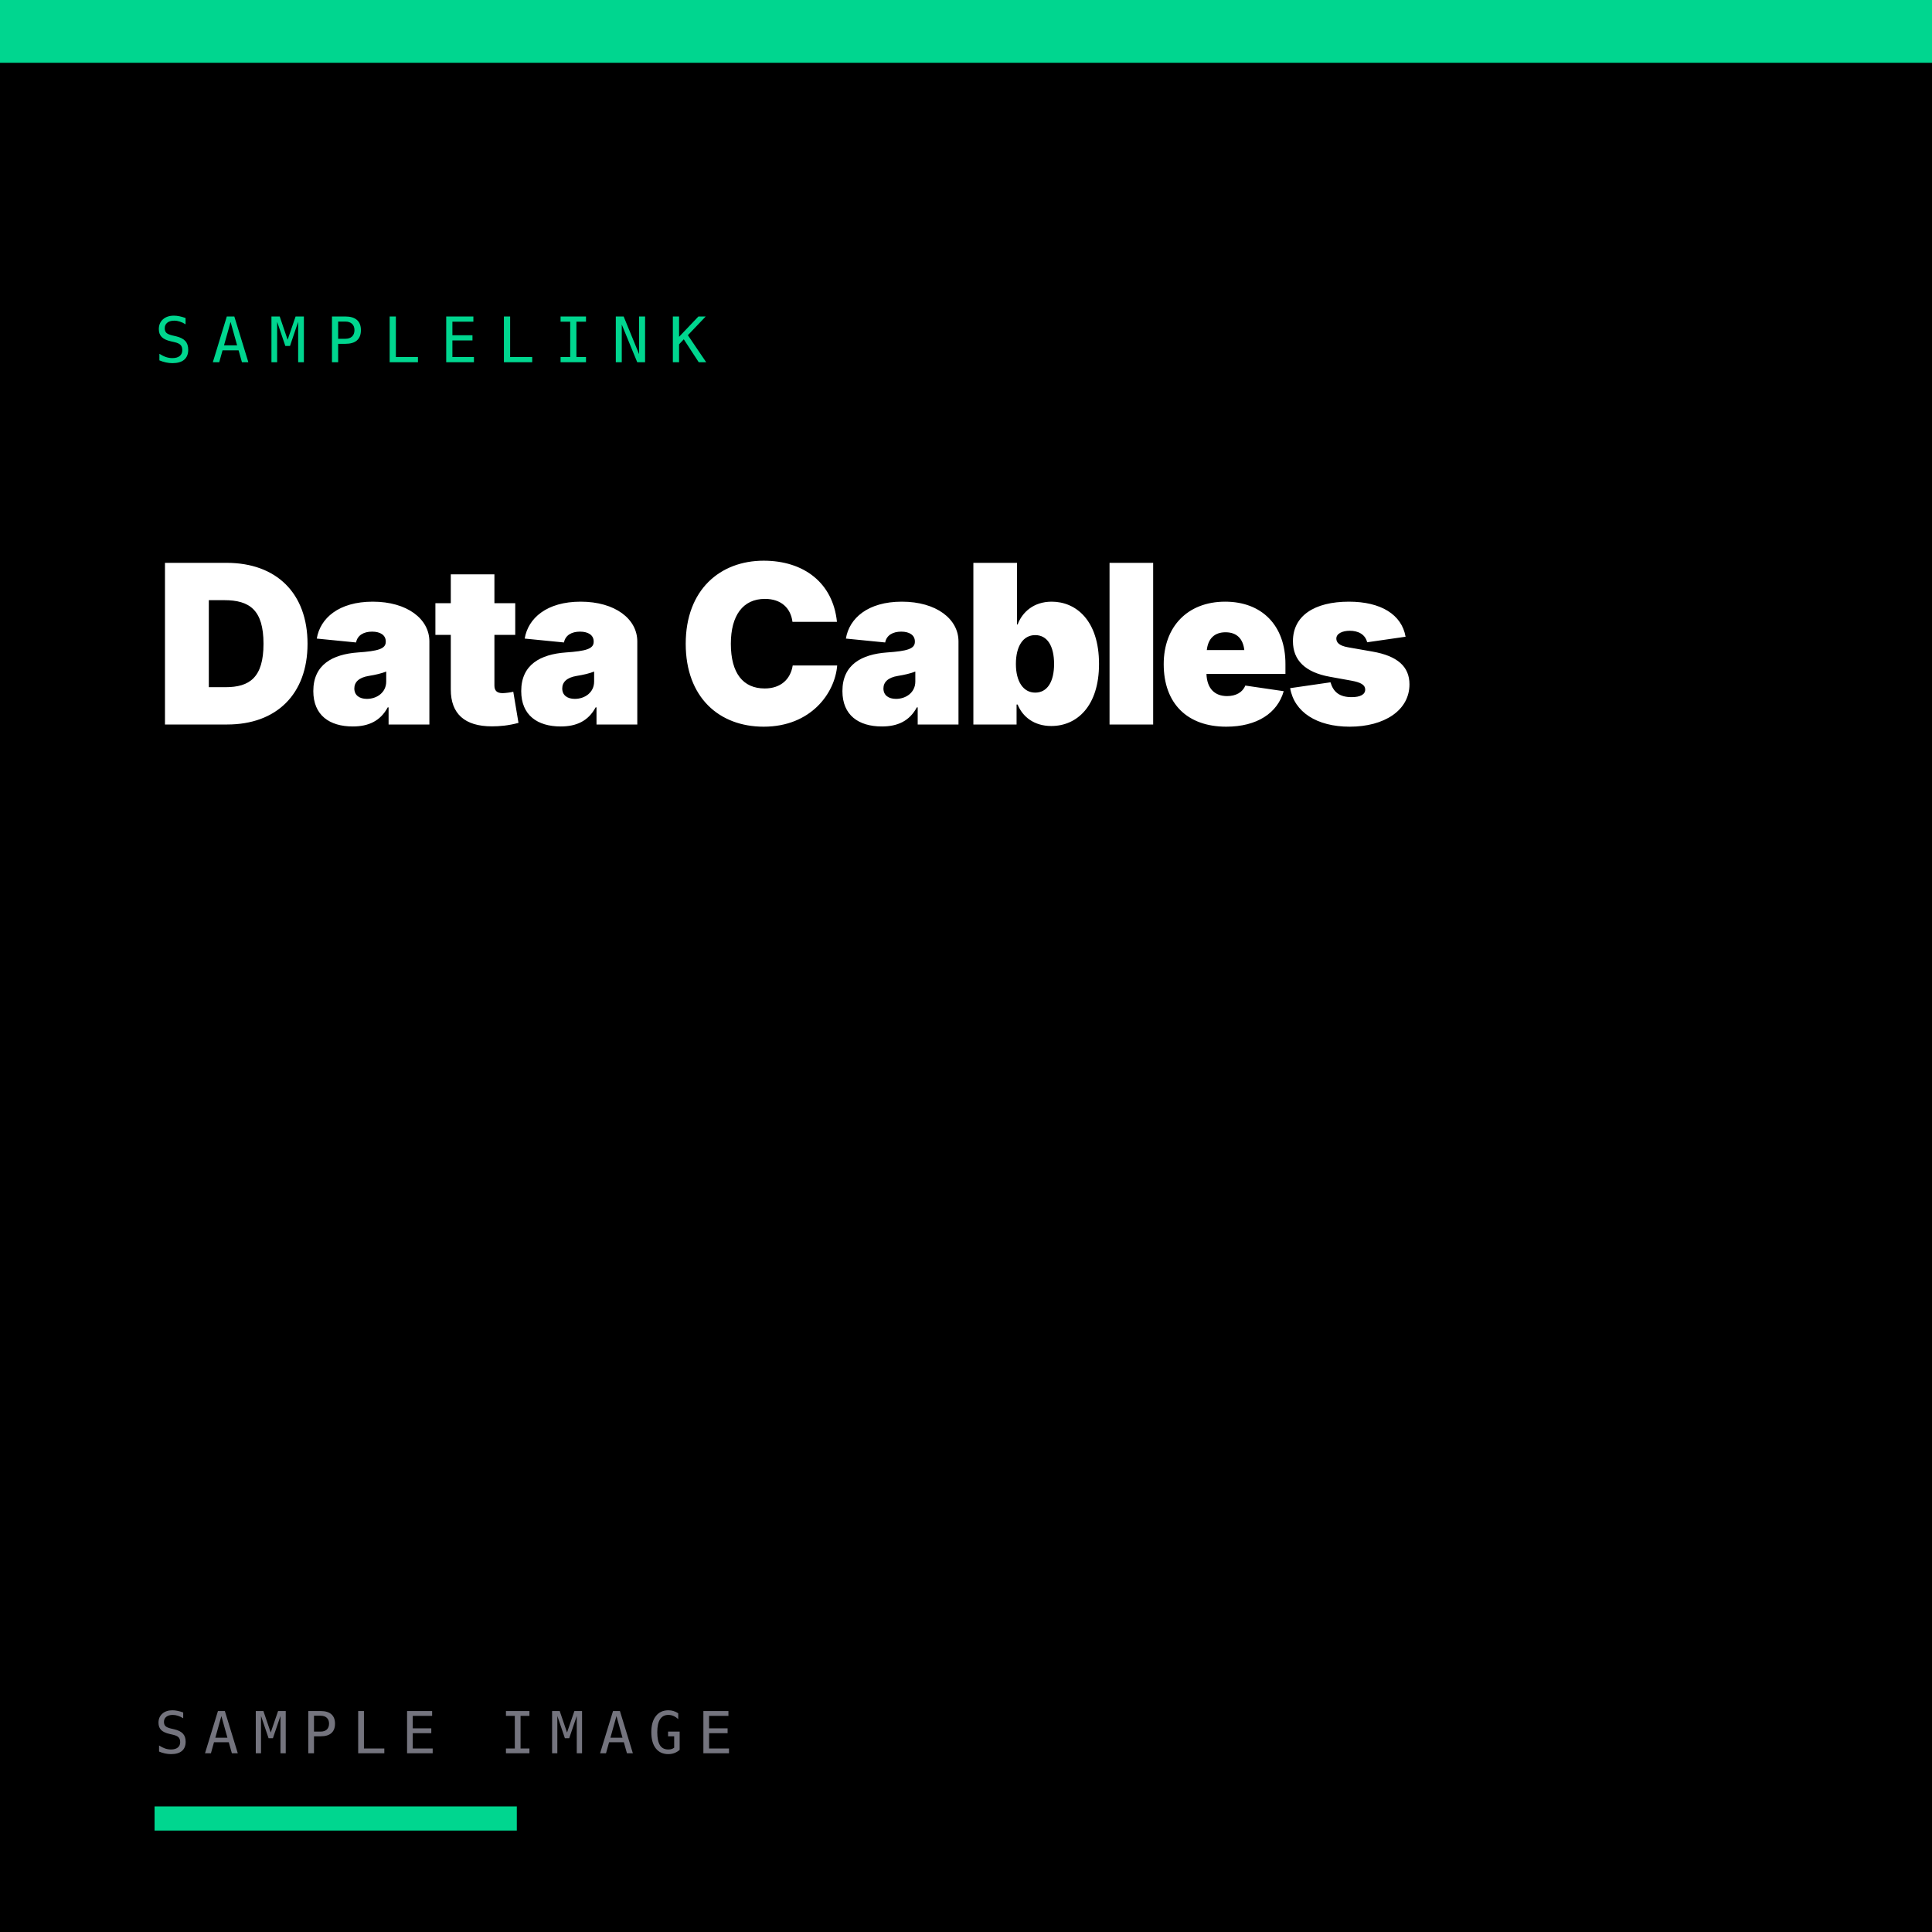
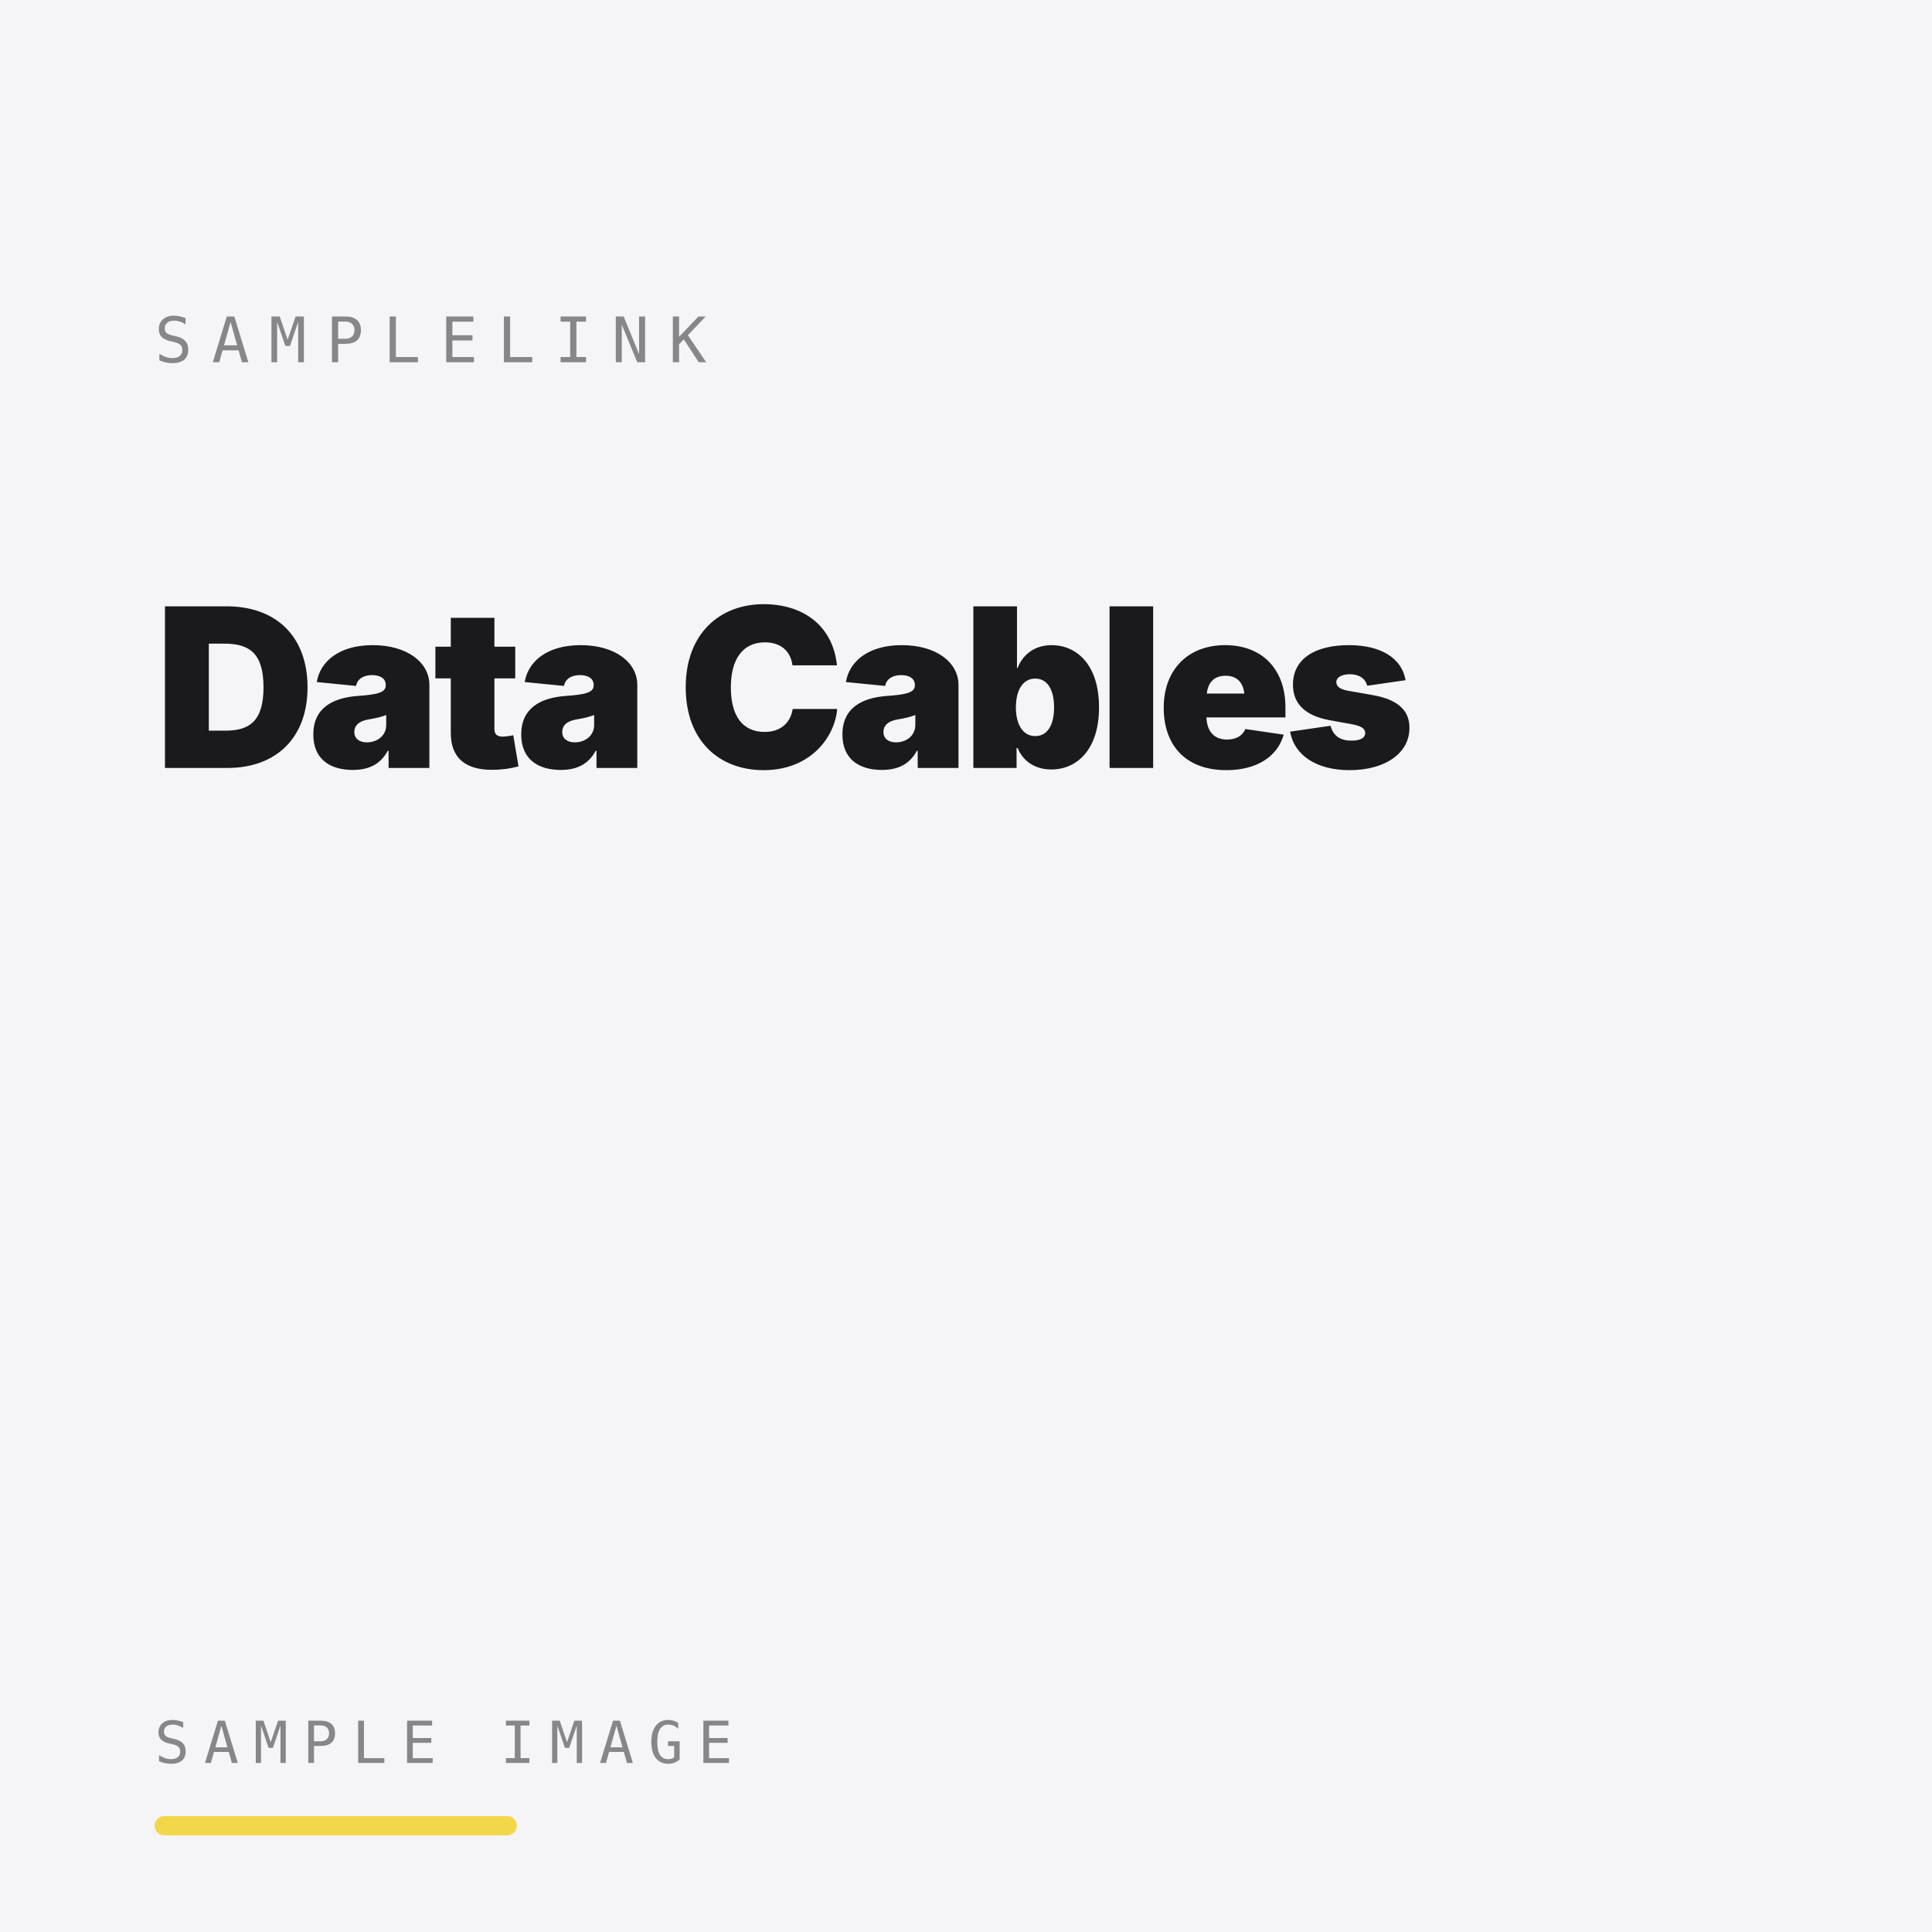
<svg xmlns="http://www.w3.org/2000/svg" viewBox="0 0 800 800" width="800" height="800" role="img" aria-label="Data Cables — sample product image">
-   <rect width="800" height="800" fill="#000000" />
-   <rect y="0" width="800" height="26" fill="#00D68F" />
-   <text x="64" y="150" font-family="ui-monospace, SFMono-Regular, Menlo, monospace" font-size="26" letter-spacing="8" fill="#00D68F">SAMPLELINK</text>
+   <rect width="800" height="800" fill="#F5F5F7" />
+   <text x="64" y="150" font-family="ui-monospace, SFMono-Regular, Menlo, monospace" font-size="26" letter-spacing="8" fill="#86868B">SAMPLELINK</text>
  <g font-family="Archivo, Inter, Helvetica, Arial, sans-serif">
-     <text x="64" y="300" font-size="92" font-weight="900" letter-spacing="-3" fill="#fff">Data Cables</text>
+     <text x="64" y="318" font-size="92" font-weight="900" letter-spacing="-3" fill="#1A1A1C">Data Cables</text>
  </g>
-   <text x="64" y="726" font-family="ui-monospace, SFMono-Regular, Menlo, monospace" font-size="24" letter-spacing="6" fill="#74747E">SAMPLE IMAGE</text>
-   <rect x="64" y="748" width="150" height="10" fill="#00D68F" />
+   <text x="64" y="730" font-family="ui-monospace, SFMono-Regular, Menlo, monospace" font-size="24" letter-spacing="6" fill="#86868B">SAMPLE IMAGE</text>
+   <rect x="64" y="752" width="150" height="8" rx="4" fill="#F3D74B" />
</svg>
